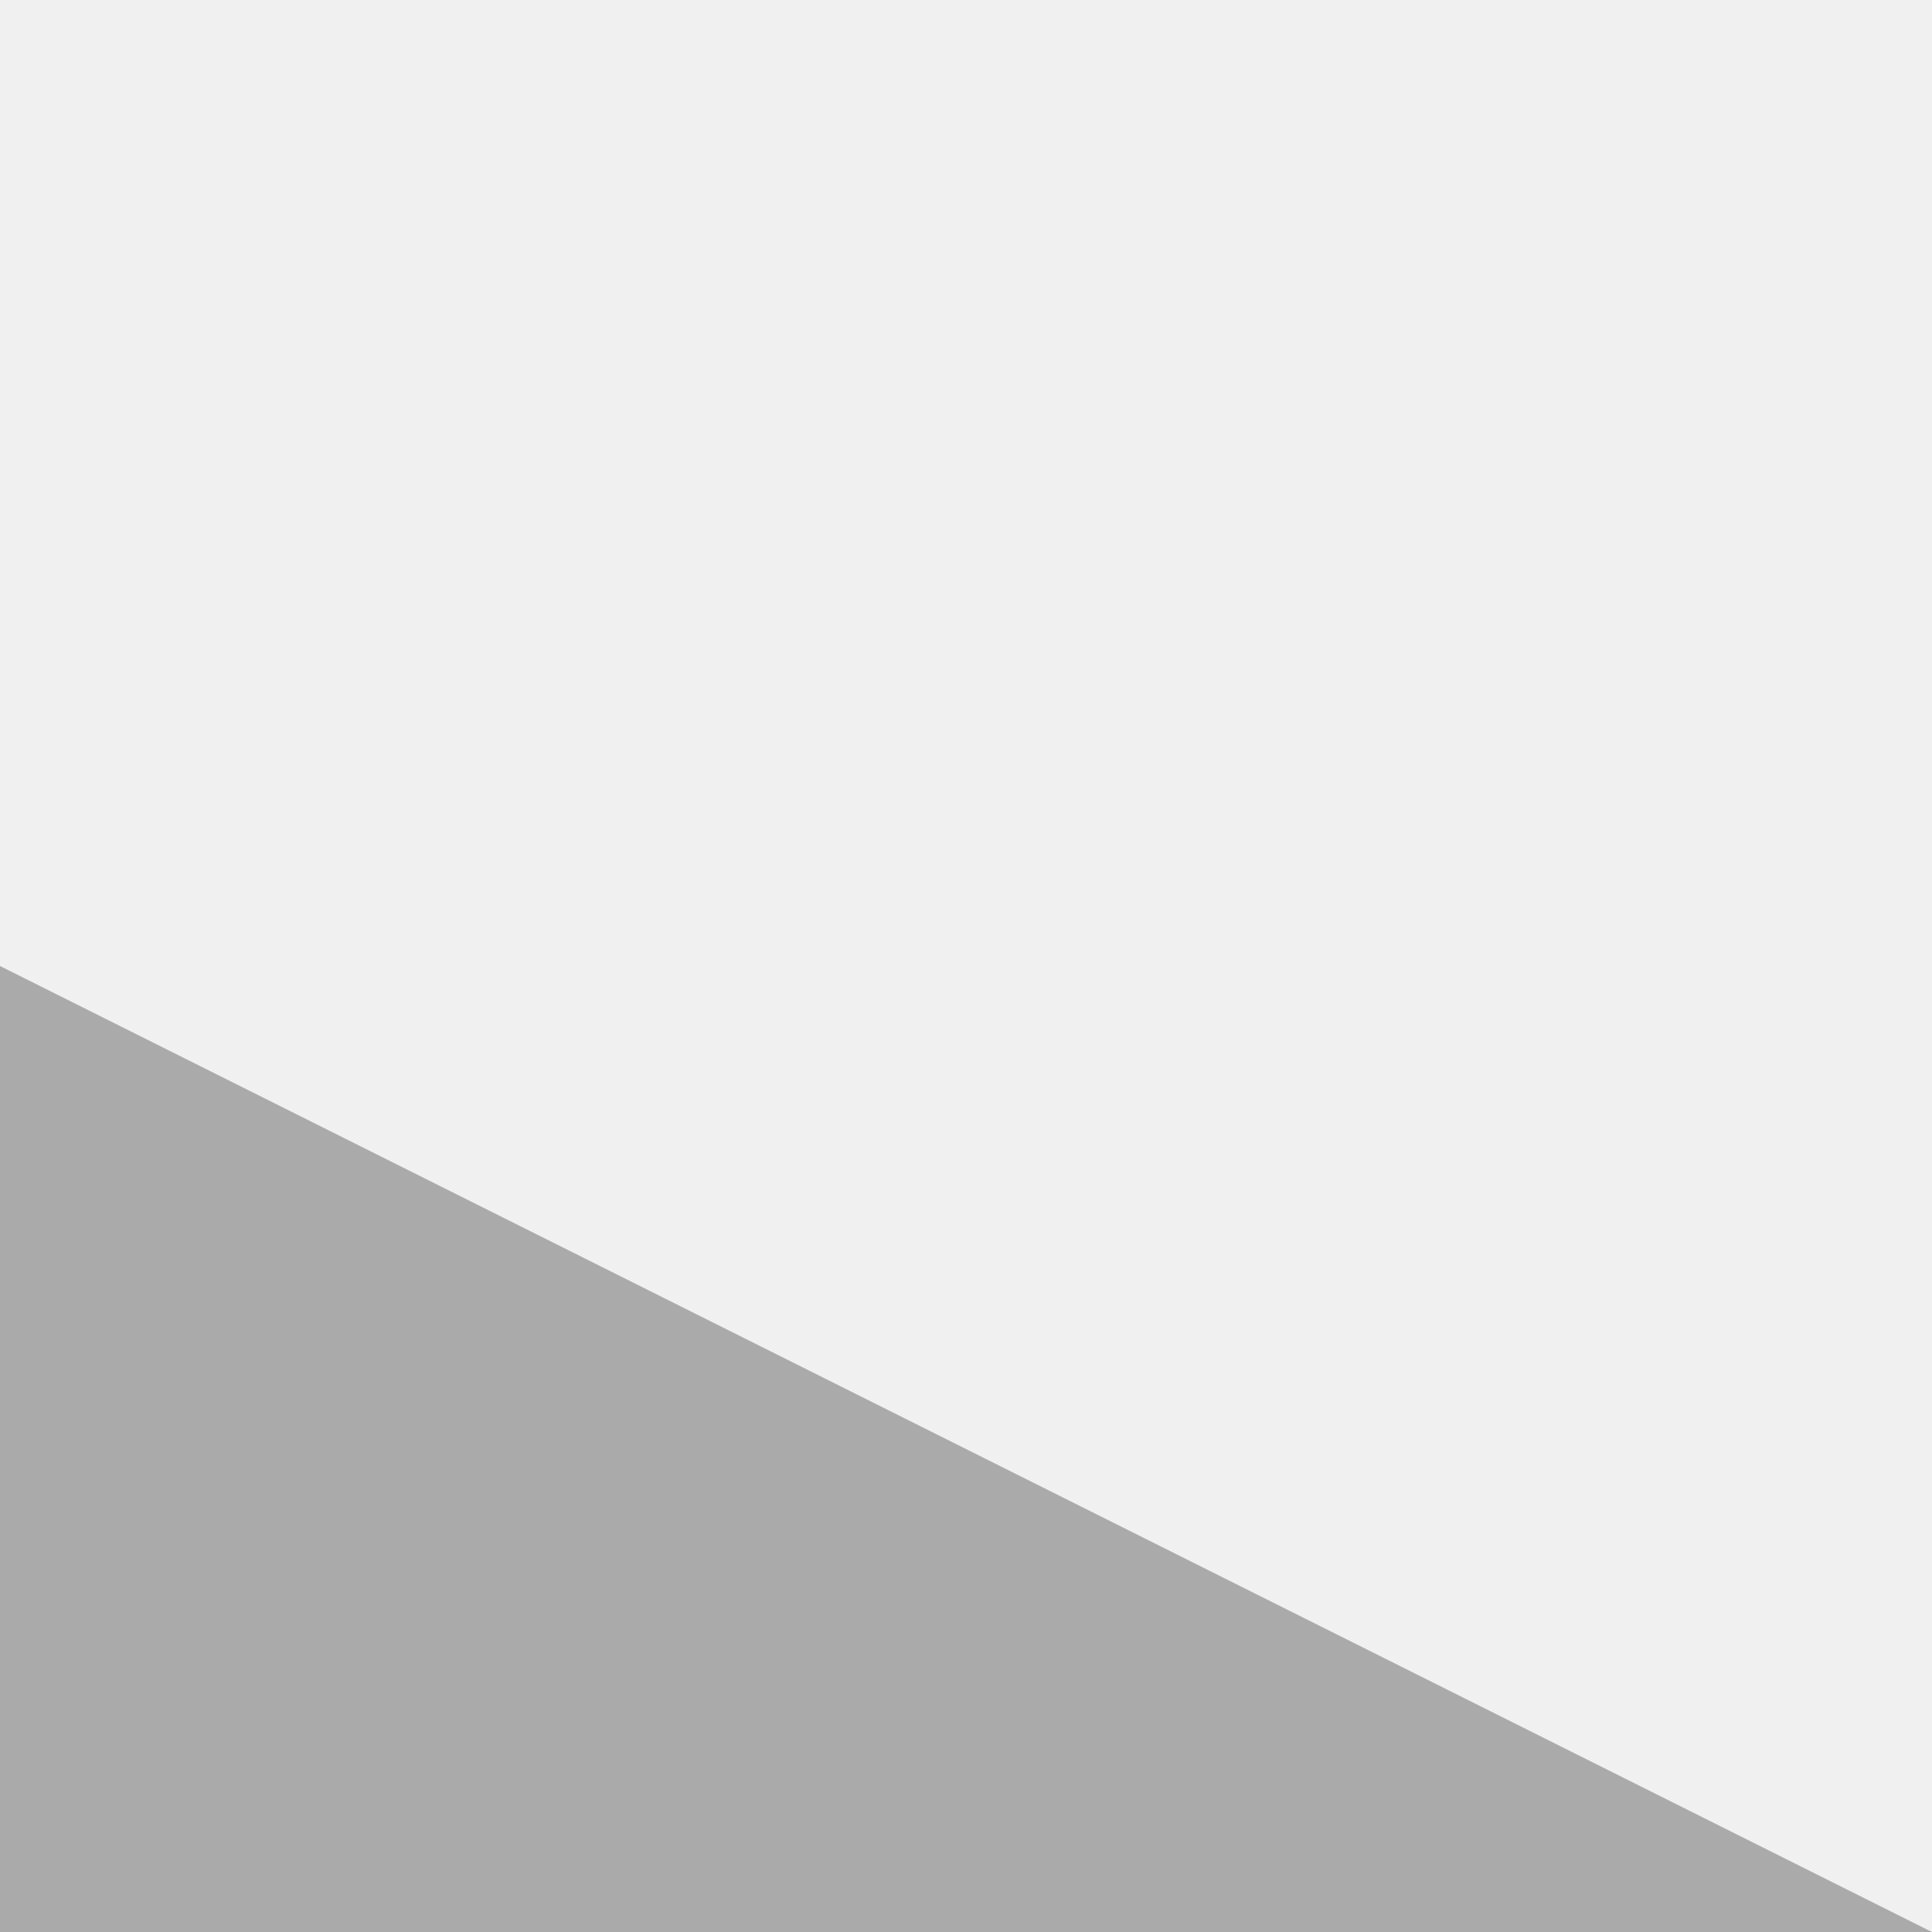
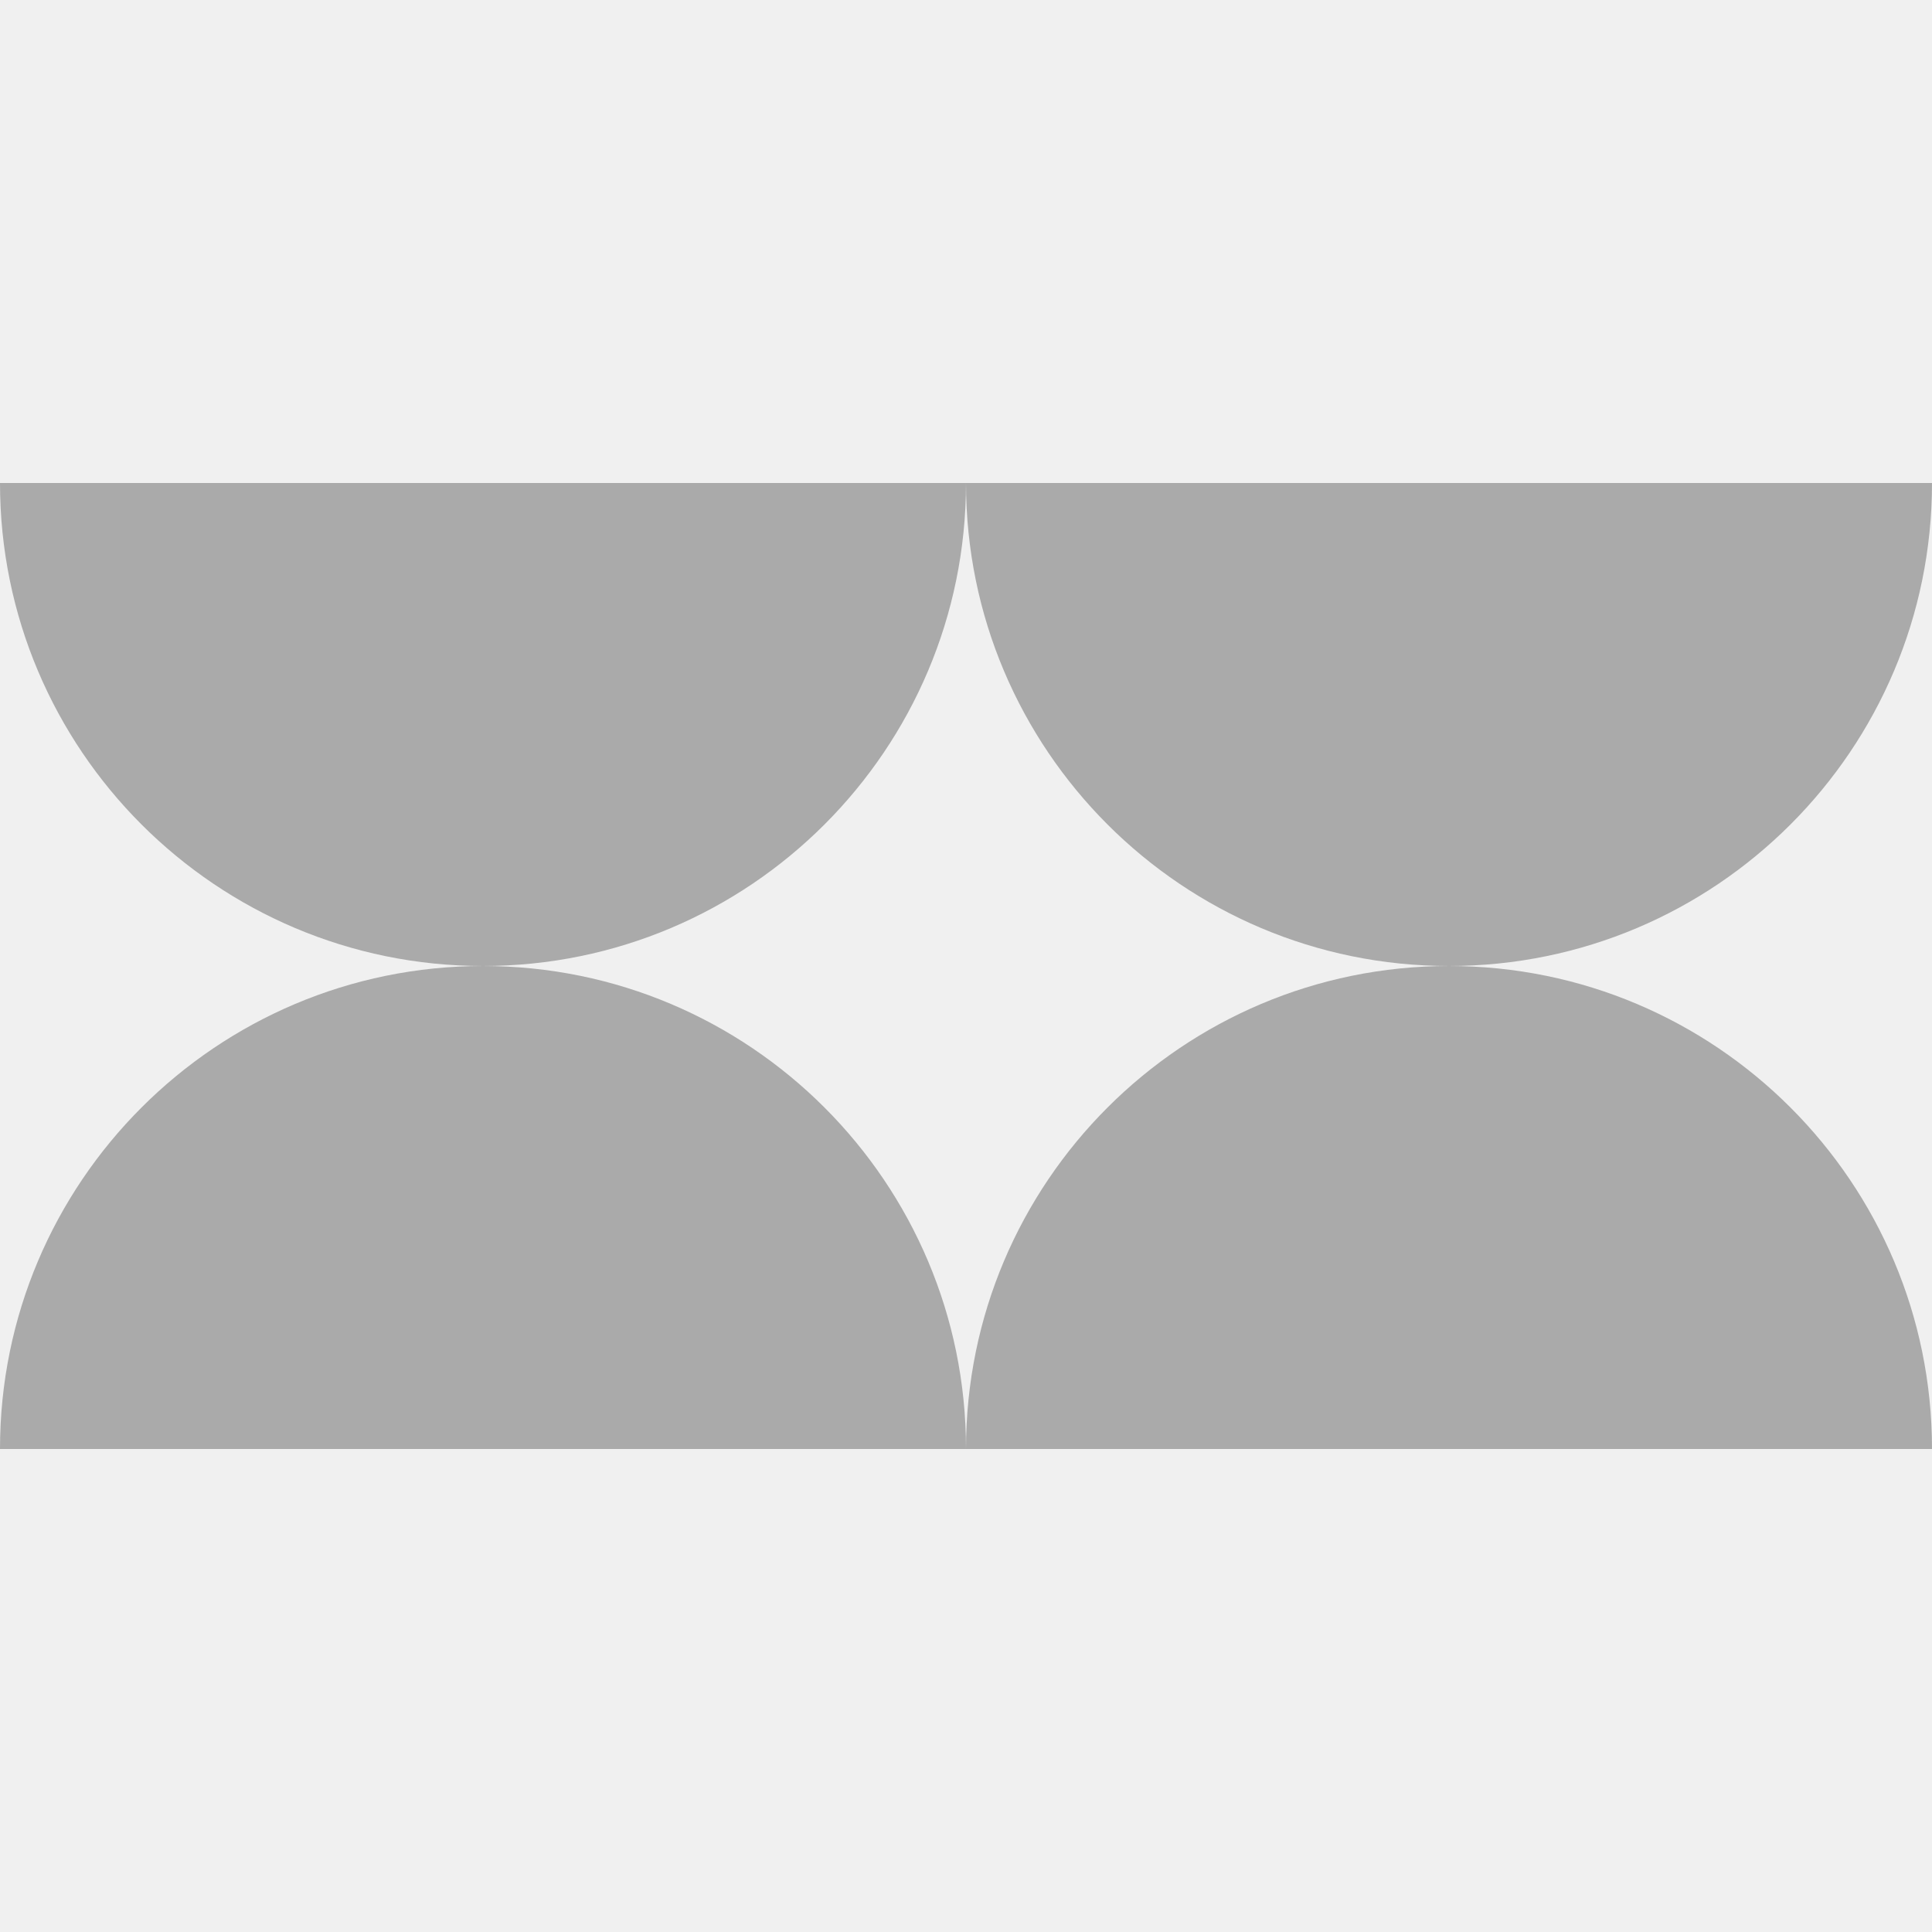
<svg xmlns="http://www.w3.org/2000/svg" version="1.1" id="layer1" x="0px" y="0px" viewBox="0 0 200 200" enable-background="new 0 0 200 200" xml:space="preserve">
  <g>
    <rect class="color1" fill="#FFFFFF" fill-opacity="0" width="200" height="200" />
-     <polygon class="color0" fill="#AAAAAA" points="0,200 0,100 200,200  " />
+     <path class="color0" fill="#AAAAAA" d="M100,150L100,150c0-27.6-22.4-50-50-50S0,122.4,0,150l0,0H100z" />
+     <path class="color0" fill="#AAAAAA" d="M200,150L200,150c0-27.6-22.4-50-50-50s-50,22.4-50,50l0,0H200z" />
+     <path class="color0" fill="#AAAAAA" d="M100,50L100,50c0,27.6,22.4,50,50,50s50-22.4,50-50l0,0H100z" />
+     <path class="color0" fill="#AAAAAA" d="M0,50L0,50c0,27.6,22.4,50,50,50s50-22.4,50-50l0,0H0z" />
  </g>
</svg>
